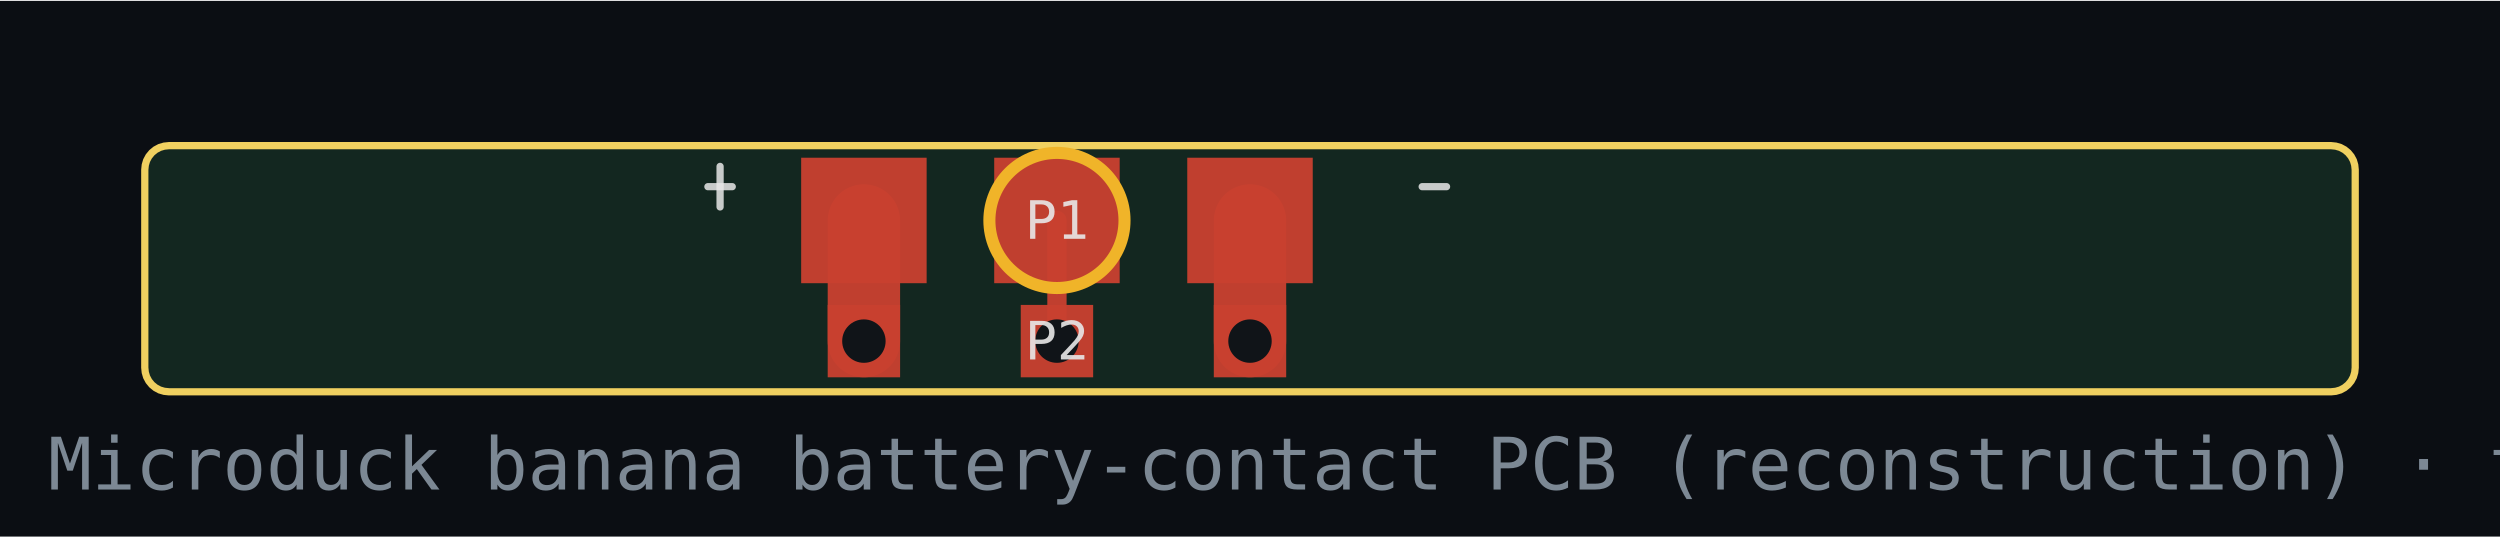
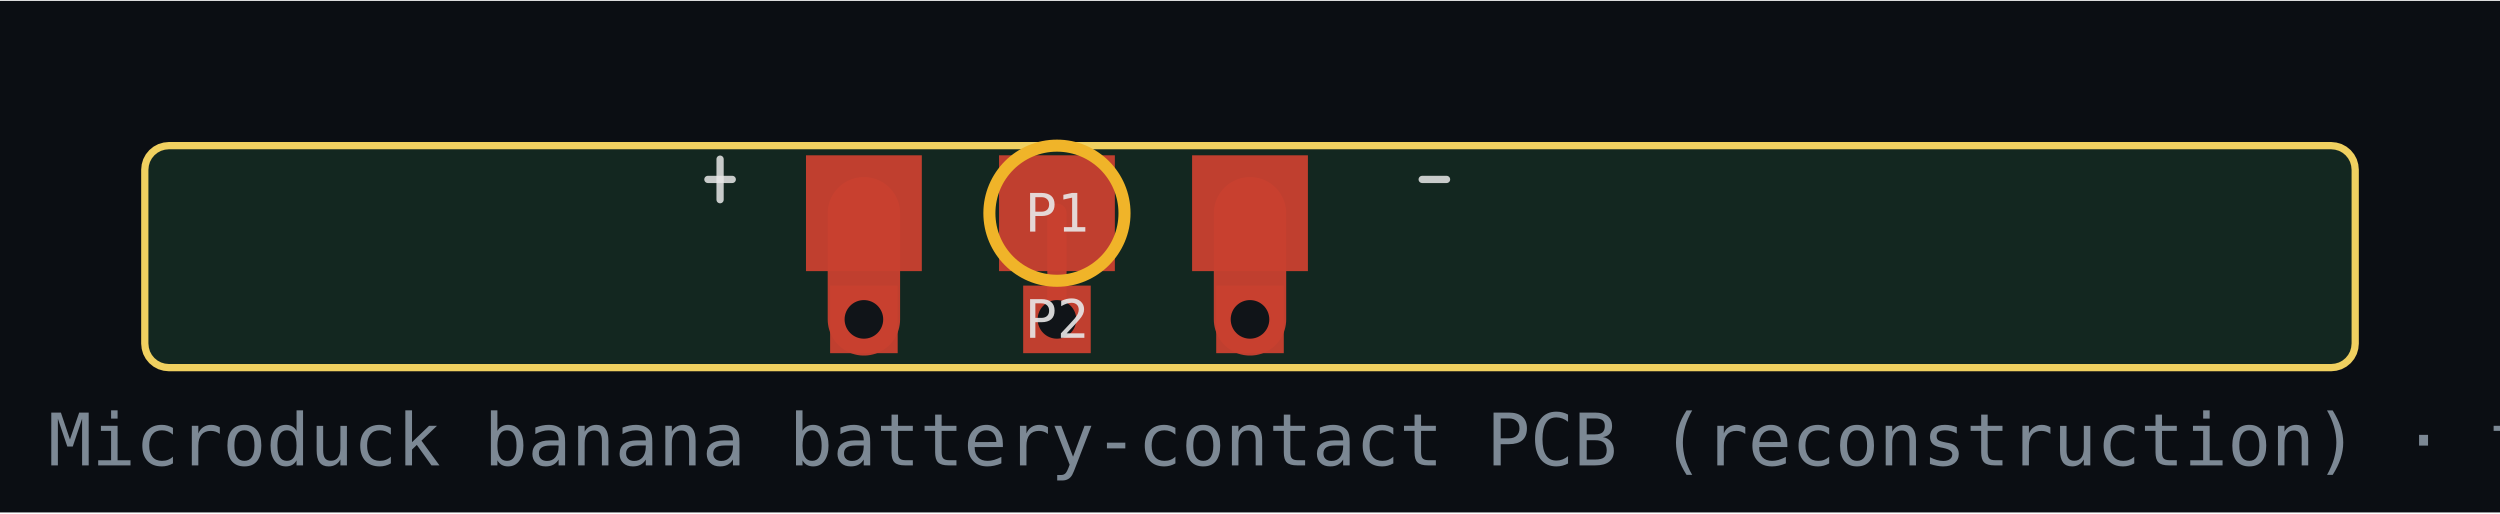
- <svg xmlns="http://www.w3.org/2000/svg" width="414" height="89" viewBox="0 0 414.4 88.8">
+ <svg xmlns="http://www.w3.org/2000/svg" width="414" height="85" viewBox="0 0 414.4 84.8">
  <rect width="100%" height="100%" fill="#0b0e13" />
-   <polygon points="386.40,64.80 387.18,64.72 387.93,64.50 388.62,64.13 389.23,63.63 389.73,63.02 390.10,62.33 390.32,61.58 390.40,60.80 390.40,28.00 390.32,27.22 390.10,26.47 389.73,25.78 389.23,25.17 388.62,24.67 387.93,24.30 387.18,24.08 386.40,24.00 28.00,24.00 27.22,24.08 26.47,24.30 25.78,24.67 25.17,25.17 24.67,25.78 24.30,26.47 24.08,27.22 24.00,28.00 24.00,60.80 24.08,61.58 24.30,62.33 24.67,63.02 25.17,63.63 25.78,64.13 26.47,64.50 27.22,64.72 28.00,64.80" fill="#1a3d2b" fill-opacity="0.55" stroke="#f0d060" stroke-width="1.20" />
-   <polyline points="143.20,36.40 143.20,56.40" fill="none" stroke="#c8402f" stroke-width="12.00" stroke-linecap="round" stroke-linejoin="round" opacity="0.95" />
-   <polyline points="207.20,36.40 207.20,56.40" fill="none" stroke="#c8402f" stroke-width="12.00" stroke-linecap="round" stroke-linejoin="round" opacity="0.95" />
-   <polyline points="175.20,36.40 175.20,56.40" fill="none" stroke="#c8402f" stroke-width="3.20" stroke-linecap="round" stroke-linejoin="round" opacity="0.95" />
-   <polygon points="132.80,46.80 153.60,46.80 153.60,26.00 132.80,26.00" fill="#c8402f" opacity="0.95" />
-   <polygon points="164.80,46.80 185.60,46.80 185.60,26.00 164.80,26.00" fill="#c8402f" opacity="0.95" />
-   <polygon points="196.80,46.80 217.60,46.80 217.60,26.00 196.80,26.00" fill="#c8402f" opacity="0.95" />
-   <polygon points="137.20,62.40 149.20,62.40 149.20,50.40 137.20,50.40" fill="#c8402f" opacity="0.95" />
-   <polygon points="169.20,62.40 181.20,62.40 181.20,50.40 169.20,50.40" fill="#c8402f" opacity="0.95" />
-   <polygon points="201.20,62.40 213.20,62.40 213.20,50.40 201.20,50.40" fill="#c8402f" opacity="0.95" />
-   <circle cx="143.20" cy="56.40" r="3.60" fill="#101418" />
-   <circle cx="175.20" cy="56.40" r="3.60" fill="#101418" />
-   <circle cx="207.20" cy="56.40" r="3.60" fill="#101418" />
-   <text x="175.20" y="36.40" fill="#e8e8e8" font-size="8.8" font-family="ui-monospace,monospace" text-anchor="middle" dominant-baseline="central" opacity="0.9">P1</text>
-   <text x="175.20" y="56.40" fill="#e8e8e8" font-size="8.8" font-family="ui-monospace,monospace" text-anchor="middle" dominant-baseline="central" opacity="0.9">P2</text>
-   <line x1="117.34" y1="30.80" x2="121.38" y2="30.80" stroke="#e8e8e8" stroke-width="1.20" stroke-linecap="round" opacity="0.85" />
-   <line x1="119.36" y1="34.16" x2="119.36" y2="27.44" stroke="#e8e8e8" stroke-width="1.20" stroke-linecap="round" opacity="0.85" />
-   <line x1="235.74" y1="30.80" x2="239.78" y2="30.80" stroke="#e8e8e8" stroke-width="1.20" stroke-linecap="round" opacity="0.85" />
-   <circle cx="175.20" cy="36.40" r="11.2" fill="none" stroke="#f0b429" stroke-width="2" />
-   <text x="8" y="81" fill="#7c8894" font-size="12" font-family="ui-monospace,monospace">Microduck banana battery-contact PCB (reconstruction) · top · 45.8x5.1 mm · rules jlcpcb_2l_standard</text>
+   <polygon points="386.40,60.80 387.18,60.72 387.93,60.50 388.62,60.13 389.23,59.63 389.73,59.02 390.10,58.33 390.32,57.58 390.40,56.80 390.40,28.00 390.32,27.22 390.10,26.47 389.73,25.78 389.23,25.17 388.62,24.67 387.93,24.30 387.18,24.08 386.40,24.00 28.00,24.00 27.22,24.08 26.47,24.30 25.78,24.67 25.17,25.17 24.67,25.78 24.30,26.47 24.08,27.22 24.00,28.00 24.00,56.80 24.08,57.58 24.30,58.33 24.67,59.02 25.17,59.63 25.78,60.13 26.47,60.50 27.22,60.72 28.00,60.80" fill="#1a3d2b" fill-opacity="0.55" stroke="#f0d060" stroke-width="1.20" />
+   <polyline points="143.20,35.20 143.20,52.80" fill="none" stroke="#c8402f" stroke-width="12.00" stroke-linecap="round" stroke-linejoin="round" opacity="0.95" />
+   <polyline points="207.20,35.20 207.20,52.80" fill="none" stroke="#c8402f" stroke-width="12.00" stroke-linecap="round" stroke-linejoin="round" opacity="0.95" />
+   <polyline points="175.20,35.20 175.20,52.80" fill="none" stroke="#c8402f" stroke-width="3.20" stroke-linecap="round" stroke-linejoin="round" opacity="0.95" />
+   <polygon points="133.60,44.80 152.80,44.80 152.80,25.60 133.60,25.60" fill="#c8402f" opacity="0.95" />
+   <polygon points="165.60,44.80 184.80,44.80 184.80,25.60 165.60,25.60" fill="#c8402f" opacity="0.95" />
+   <polygon points="197.60,44.80 216.80,44.80 216.80,25.60 197.60,25.60" fill="#c8402f" opacity="0.95" />
+   <polygon points="137.60,58.40 148.80,58.40 148.80,47.20 137.60,47.20" fill="#c8402f" opacity="0.95" />
+   <polygon points="169.60,58.40 180.80,58.40 180.80,47.20 169.60,47.20" fill="#c8402f" opacity="0.95" />
+   <polygon points="201.60,58.40 212.80,58.40 212.80,47.20 201.60,47.20" fill="#c8402f" opacity="0.95" />
+   <circle cx="143.20" cy="52.80" r="3.20" fill="#101418" />
+   <circle cx="175.20" cy="52.80" r="3.20" fill="#101418" />
+   <circle cx="207.20" cy="52.80" r="3.20" fill="#101418" />
+   <text x="175.20" y="35.20" fill="#e8e8e8" font-size="8.8" font-family="ui-monospace,monospace" text-anchor="middle" dominant-baseline="central" opacity="0.9">P1</text>
+   <text x="175.20" y="52.80" fill="#e8e8e8" font-size="8.8" font-family="ui-monospace,monospace" text-anchor="middle" dominant-baseline="central" opacity="0.9">P2</text>
+   <line x1="117.34" y1="29.60" x2="121.38" y2="29.60" stroke="#e8e8e8" stroke-width="1.20" stroke-linecap="round" opacity="0.85" />
+   <line x1="119.36" y1="32.96" x2="119.36" y2="26.24" stroke="#e8e8e8" stroke-width="1.20" stroke-linecap="round" opacity="0.85" />
+   <line x1="235.74" y1="29.60" x2="239.78" y2="29.60" stroke="#e8e8e8" stroke-width="1.20" stroke-linecap="round" opacity="0.85" />
+   <circle cx="175.20" cy="35.20" r="11.2" fill="none" stroke="#f0b429" stroke-width="2" />
+   <text x="8" y="77" fill="#7c8894" font-size="12" font-family="ui-monospace,monospace">Microduck banana battery-contact PCB (reconstruction) · top · 45.8x4.6 mm · rules jlcpcb_2l_standard</text>
</svg>
